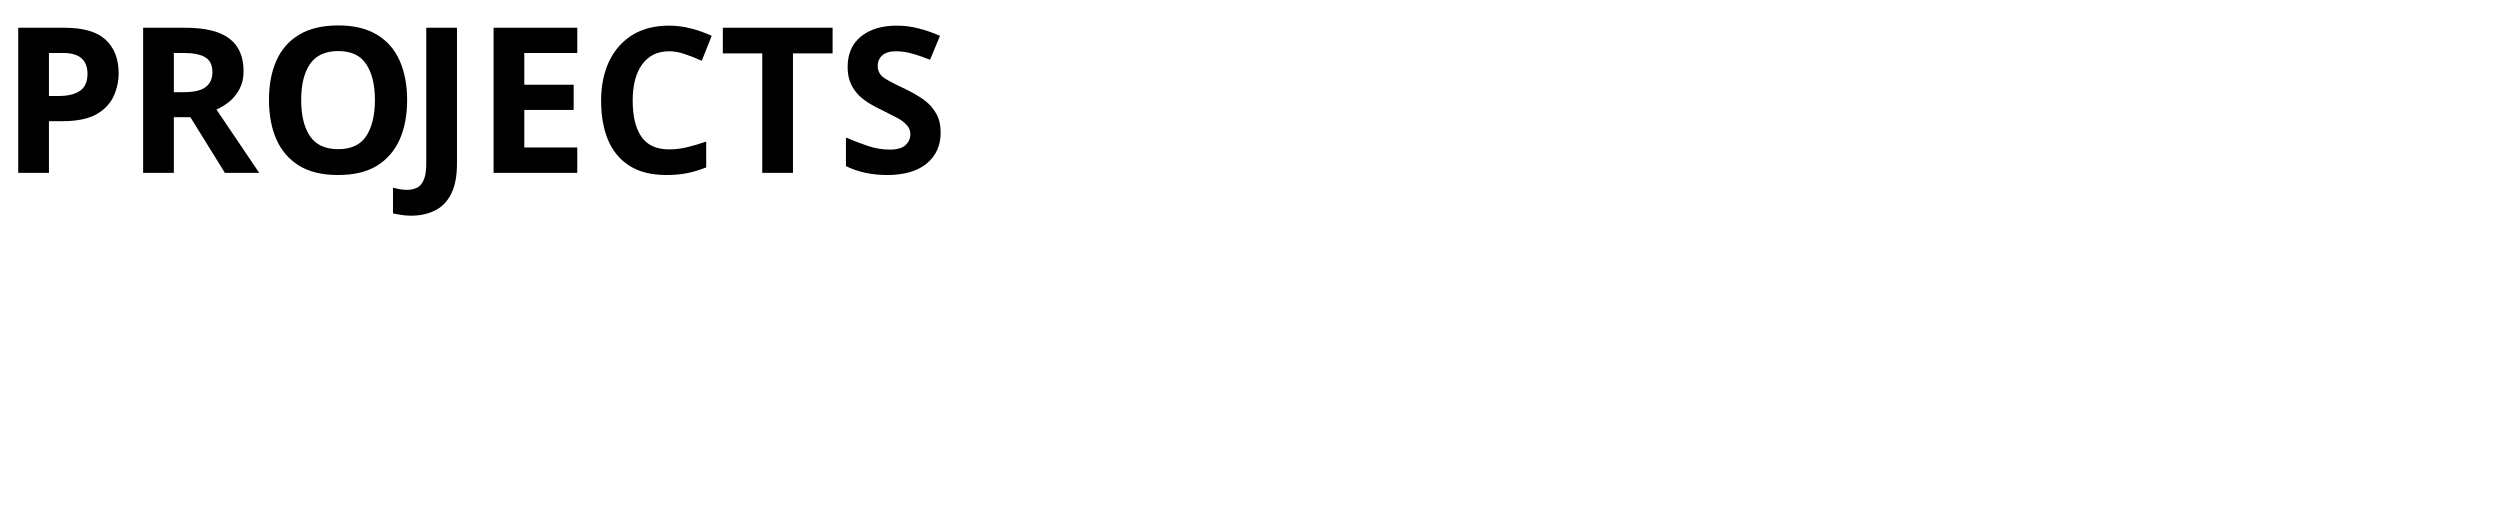
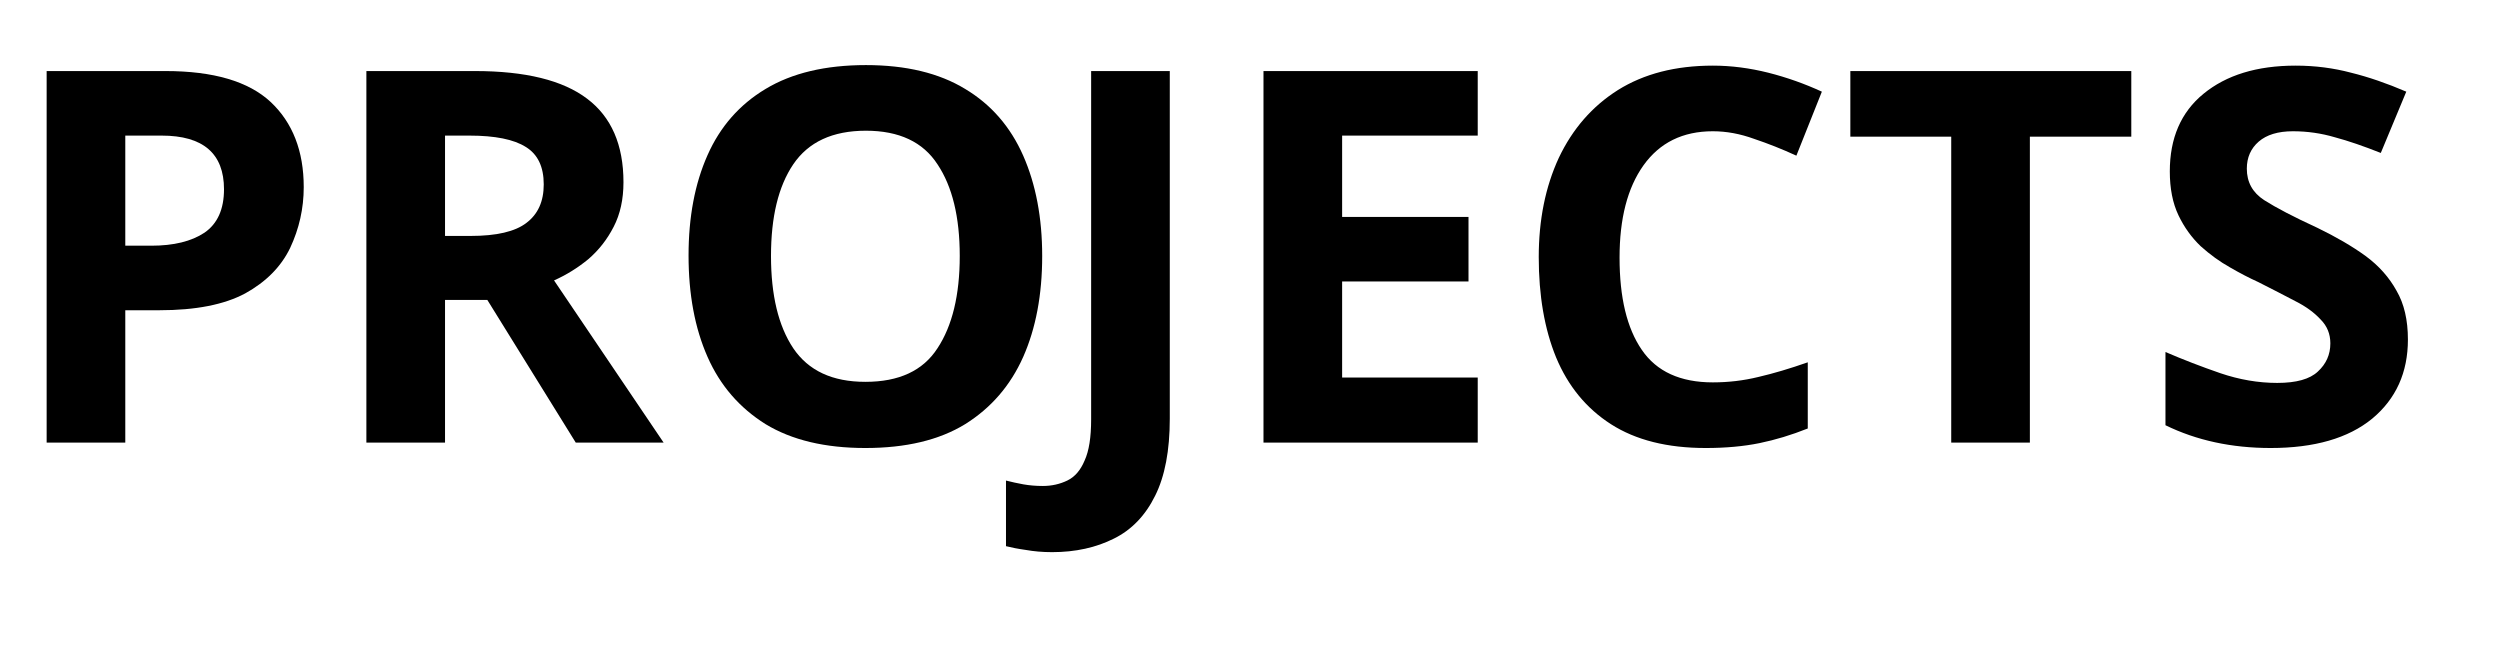
- <svg xmlns="http://www.w3.org/2000/svg" viewBox="0 0 184.36 37.21">
+ <svg xmlns="http://www.w3.org/2000/svg" viewBox="0 0 72.02 19.21">
  <g id="图层_2" data-name="图层 2">
    <g id="图层_1-2" data-name="图层 1">
      <text transform="translate(0 12.75)" font-size="15" font-family="SegoeUI-Bold, Segoe UI" font-weight="700">P<tspan x="9.21" y="0" letter-spacing="-0.01em">RO</tspan>
        <tspan x="30.09" y="0">JECTS</tspan>
      </text>
    </g>
  </g>
</svg>
